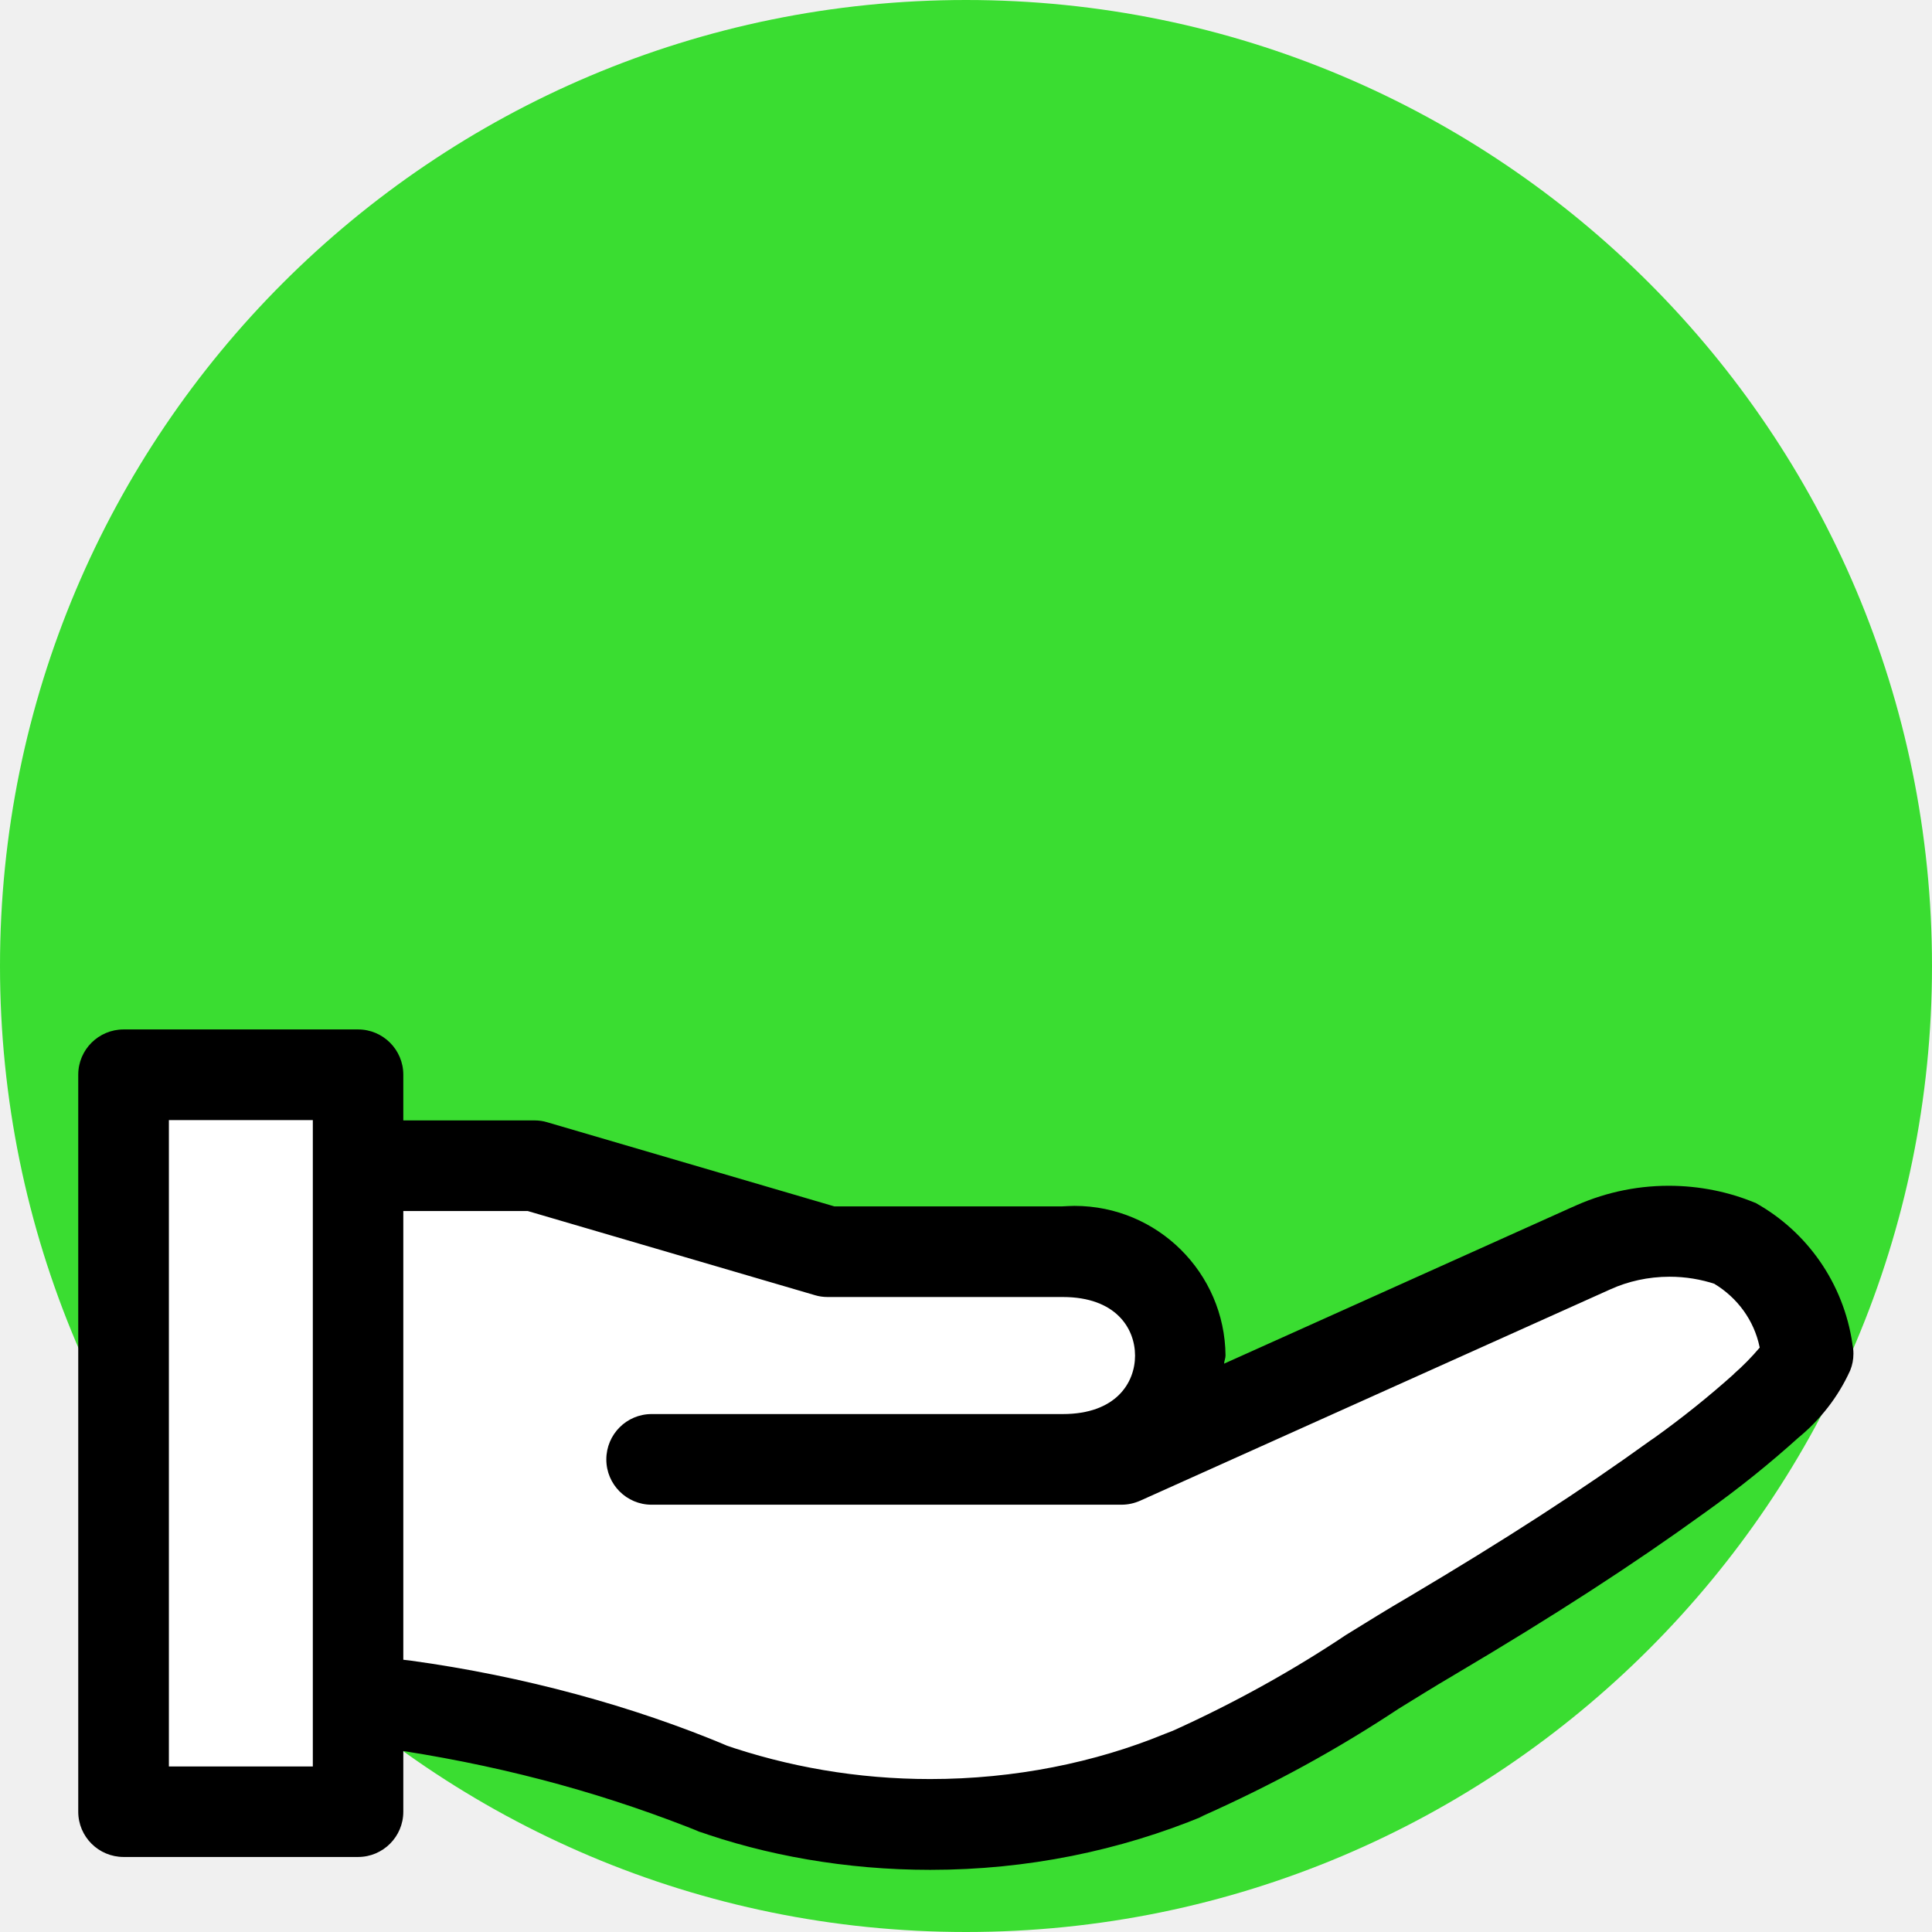
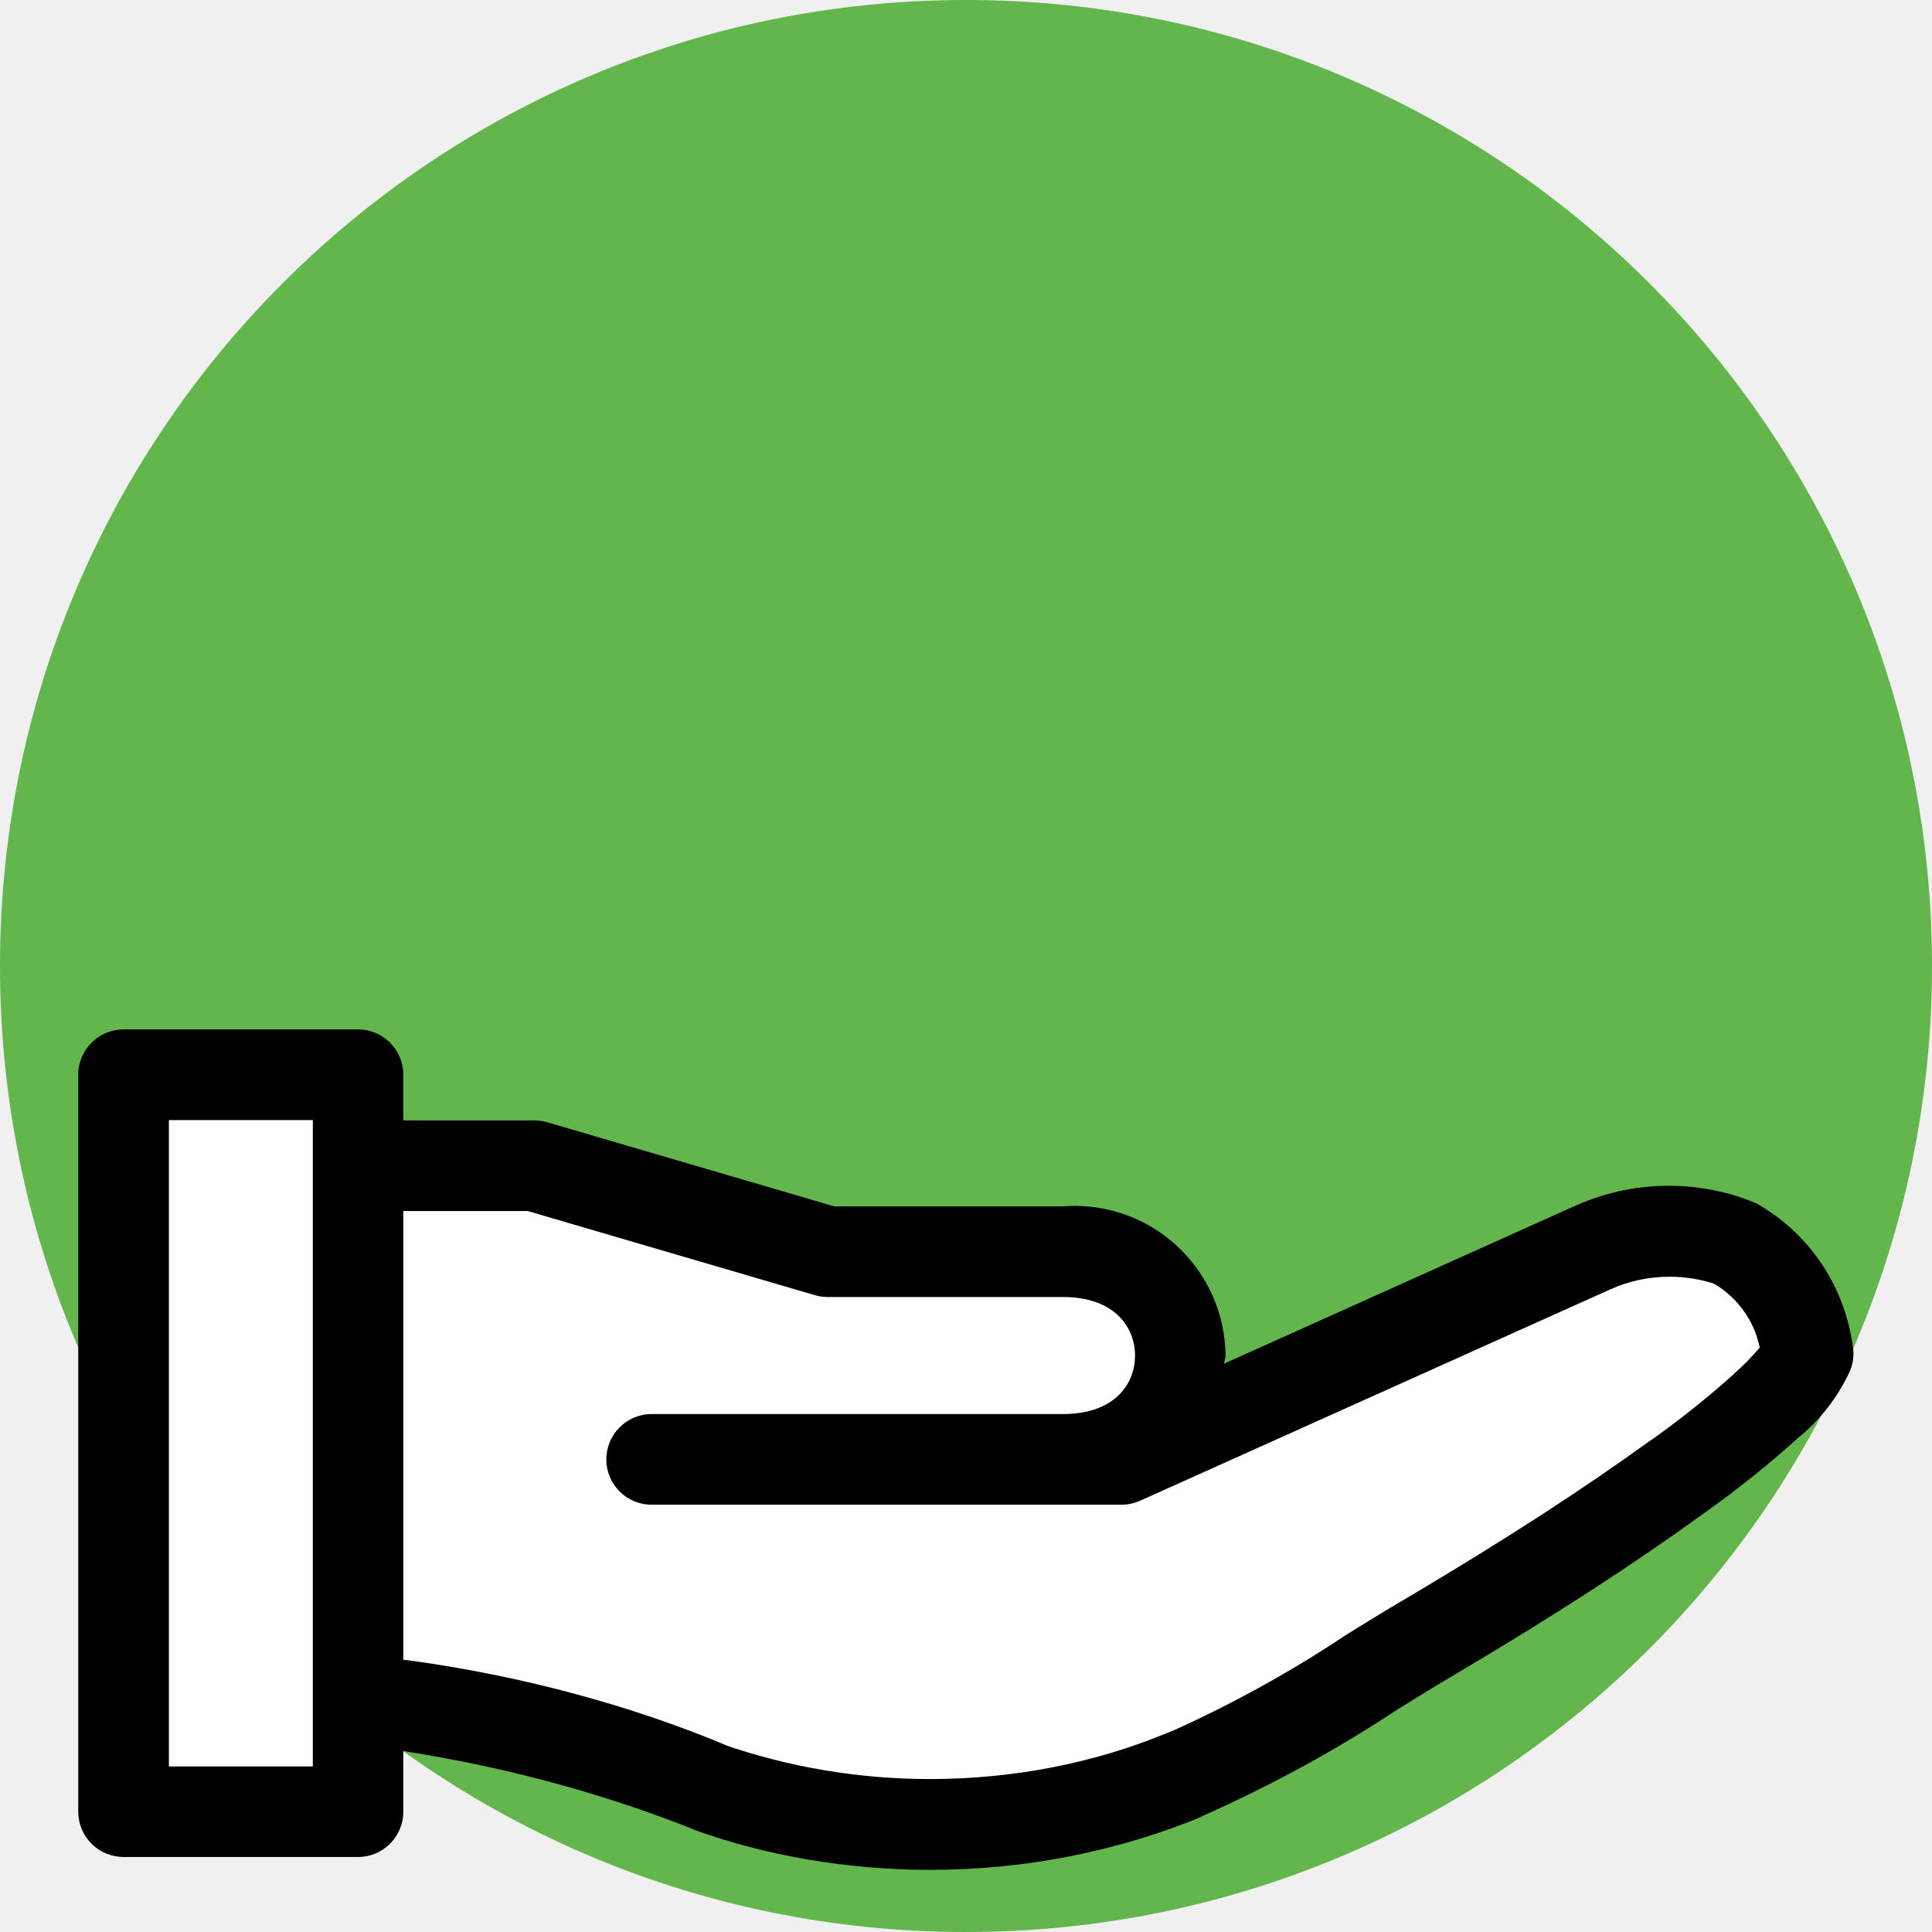
<svg xmlns="http://www.w3.org/2000/svg" width="12" height="12" viewBox="0 0 12 12" fill="none">
-   <g clip-path="url(#clip0_136_468)">
-     <circle cx="6" cy="6" r="6" fill="url(#paint0_linear_136_468)" />
-     <path d="M1 6.5H2V11H1V6.5Z" fill="white" />
-     <path d="M6.5 8.5H4.5L3.5 8L2.5 7.5L3 8.5V9.5L2.5 10H4L4.5 10.5H5.5M5.5 10.5H6H6.5M5.5 10.5H3.5L5.5 11H6.5L7 10.5H7.5L8.5 9.5H8H7.5H9.5M6.5 10.5L7.5 10H8.5L9 9H10L10.5 8.5V8L7 9.5H6H4L3.5 9V8.5L4.5 8H5L7 8.5V9L6.5 10V10.5Z" stroke="white" stroke-linecap="round" stroke-linejoin="round" />
-     <path d="M10.899 7.47C10.741 7.404 10.557 7.365 10.365 7.365C10.149 7.365 9.944 7.414 9.761 7.5L9.769 7.496L7.603 8.47C7.604 8.452 7.612 8.437 7.612 8.419C7.607 7.905 7.189 7.49 6.674 7.49C6.648 7.49 6.623 7.492 6.598 7.493L6.601 7.493H5.182L3.397 6.97C3.374 6.963 3.347 6.959 3.319 6.959H3.318H2.505V6.675C2.505 6.52 2.379 6.394 2.224 6.394H0.768C0.612 6.394 0.486 6.52 0.486 6.675V11.253C0.486 11.408 0.612 11.534 0.768 11.534H2.224C2.379 11.534 2.505 11.408 2.505 11.253V10.876C3.187 10.983 3.797 11.155 4.375 11.389L4.319 11.368C4.754 11.524 5.256 11.614 5.778 11.614C6.381 11.614 6.955 11.495 7.479 11.278L7.45 11.288C7.916 11.081 8.311 10.862 8.686 10.614L8.655 10.633C8.782 10.555 8.908 10.476 9.036 10.401C9.651 10.037 10.142 9.719 10.584 9.399C10.802 9.244 10.991 9.091 11.172 8.928L11.166 8.933C11.305 8.82 11.416 8.678 11.49 8.516L11.493 8.509C11.505 8.479 11.512 8.445 11.512 8.408C11.512 8.387 11.51 8.367 11.505 8.347L11.506 8.349C11.451 7.968 11.222 7.649 10.905 7.472L10.899 7.469L10.899 7.47ZM1.943 10.972H1.049V6.957H1.943V10.972ZM10.77 8.534C10.615 8.673 10.447 8.808 10.272 8.933L10.254 8.945C9.828 9.253 9.349 9.563 8.749 9.919C8.618 9.995 8.49 10.075 8.36 10.155C8.039 10.37 7.671 10.576 7.285 10.75L7.236 10.769C6.804 10.947 6.303 11.05 5.777 11.05C5.326 11.05 4.893 10.974 4.489 10.834L4.517 10.843C3.934 10.598 3.255 10.411 2.548 10.314L2.505 10.309V7.522H3.278L5.063 8.045C5.086 8.052 5.113 8.056 5.141 8.056H5.142H6.601C6.932 8.056 7.05 8.252 7.05 8.42C7.05 8.588 6.932 8.783 6.601 8.783H4.047C3.892 8.783 3.766 8.909 3.766 9.065C3.766 9.22 3.892 9.346 4.047 9.346H6.965C7.007 9.346 7.046 9.337 7.082 9.321L7.08 9.322L10.003 8.008C10.111 7.959 10.237 7.93 10.37 7.93C10.469 7.93 10.565 7.946 10.655 7.976L10.648 7.974C10.791 8.06 10.895 8.201 10.929 8.366L10.93 8.37C10.88 8.429 10.827 8.483 10.77 8.533L10.768 8.534L10.77 8.534Z" fill="black" />
-   </g>
-   <defs>
-     <linearGradient id="paint0_linear_136_468" x1="6" y1="0" x2="6" y2="12" gradientUnits="userSpaceOnUse">
-       <stop offset="1" stop-color="#3ADD31" />
-     </linearGradient>
-     <clipPath id="clip0_136_468">
-       <rect width="12" height="12" fill="white" />
-     </clipPath>
-   </defs>
+   <circle cx="6" cy="6" r="6" fill="#62B64C" />
+   <path d="M1 6.5H2V11H1V6.5Z" fill="white" />
+   <path d="M6.5 8.5H4.5L3.5 8L2.5 7.5L3 8.5V9.5L2.5 10H4L4.5 10.5H5.5M5.5 10.5H6H6.5M5.5 10.5H3.5L5.5 11H6.5L7 10.5H7.5L8.5 9.5H8H7.5H9.5M6.5 10.5L7.5 10H8.5L9 9H10L10.5 8.5V8L7 9.5H6H4L3.5 9V8.5L4.5 8H5L7 8.5V9L6.5 10V10.5Z" stroke="white" stroke-linecap="round" stroke-linejoin="round" />
+   <path d="M10.899 7.47C10.741 7.404 10.557 7.365 10.365 7.365C10.149 7.365 9.944 7.414 9.761 7.5L9.769 7.496L7.603 8.47C7.604 8.452 7.612 8.437 7.612 8.419C7.607 7.905 7.189 7.49 6.674 7.49C6.648 7.49 6.623 7.492 6.598 7.493L6.601 7.493H5.182L3.397 6.97C3.374 6.963 3.347 6.959 3.319 6.959H3.318H2.505V6.675C2.505 6.52 2.379 6.394 2.224 6.394H0.768C0.612 6.394 0.486 6.52 0.486 6.675V11.253C0.486 11.408 0.612 11.534 0.768 11.534H2.224C2.379 11.534 2.505 11.408 2.505 11.253V10.876C3.187 10.983 3.797 11.155 4.375 11.389L4.319 11.368C4.754 11.524 5.256 11.614 5.778 11.614C6.381 11.614 6.955 11.495 7.479 11.278L7.45 11.288C7.916 11.081 8.311 10.862 8.686 10.614L8.655 10.633C8.782 10.555 8.908 10.476 9.036 10.401C9.651 10.037 10.142 9.719 10.584 9.399C10.802 9.244 10.991 9.091 11.172 8.928L11.166 8.933C11.305 8.82 11.416 8.678 11.49 8.516L11.493 8.509C11.505 8.479 11.512 8.445 11.512 8.408C11.512 8.387 11.51 8.367 11.505 8.347L11.506 8.349C11.451 7.968 11.222 7.649 10.905 7.472L10.899 7.469L10.899 7.47ZM1.943 10.972H1.049V6.957H1.943V10.972ZM10.77 8.534C10.615 8.673 10.447 8.808 10.272 8.933L10.254 8.945C9.828 9.253 9.349 9.563 8.749 9.919C8.618 9.995 8.49 10.075 8.36 10.155C8.039 10.37 7.671 10.576 7.285 10.75L7.236 10.769C6.804 10.947 6.303 11.05 5.777 11.05C5.326 11.05 4.893 10.974 4.489 10.834L4.517 10.843C3.934 10.598 3.255 10.411 2.548 10.314L2.505 10.309V7.522H3.278L5.063 8.045C5.086 8.052 5.113 8.056 5.141 8.056H5.142H6.601C6.932 8.056 7.05 8.252 7.05 8.42C7.05 8.588 6.932 8.783 6.601 8.783H4.047C3.892 8.783 3.766 8.909 3.766 9.065C3.766 9.22 3.892 9.346 4.047 9.346H6.965C7.007 9.346 7.046 9.337 7.082 9.321L7.08 9.322L10.003 8.008C10.111 7.959 10.237 7.93 10.37 7.93C10.469 7.93 10.565 7.946 10.655 7.976L10.648 7.974C10.791 8.06 10.895 8.201 10.929 8.366L10.93 8.37C10.88 8.429 10.827 8.483 10.77 8.533L10.768 8.534L10.77 8.534Z" fill="black" />
</svg>
